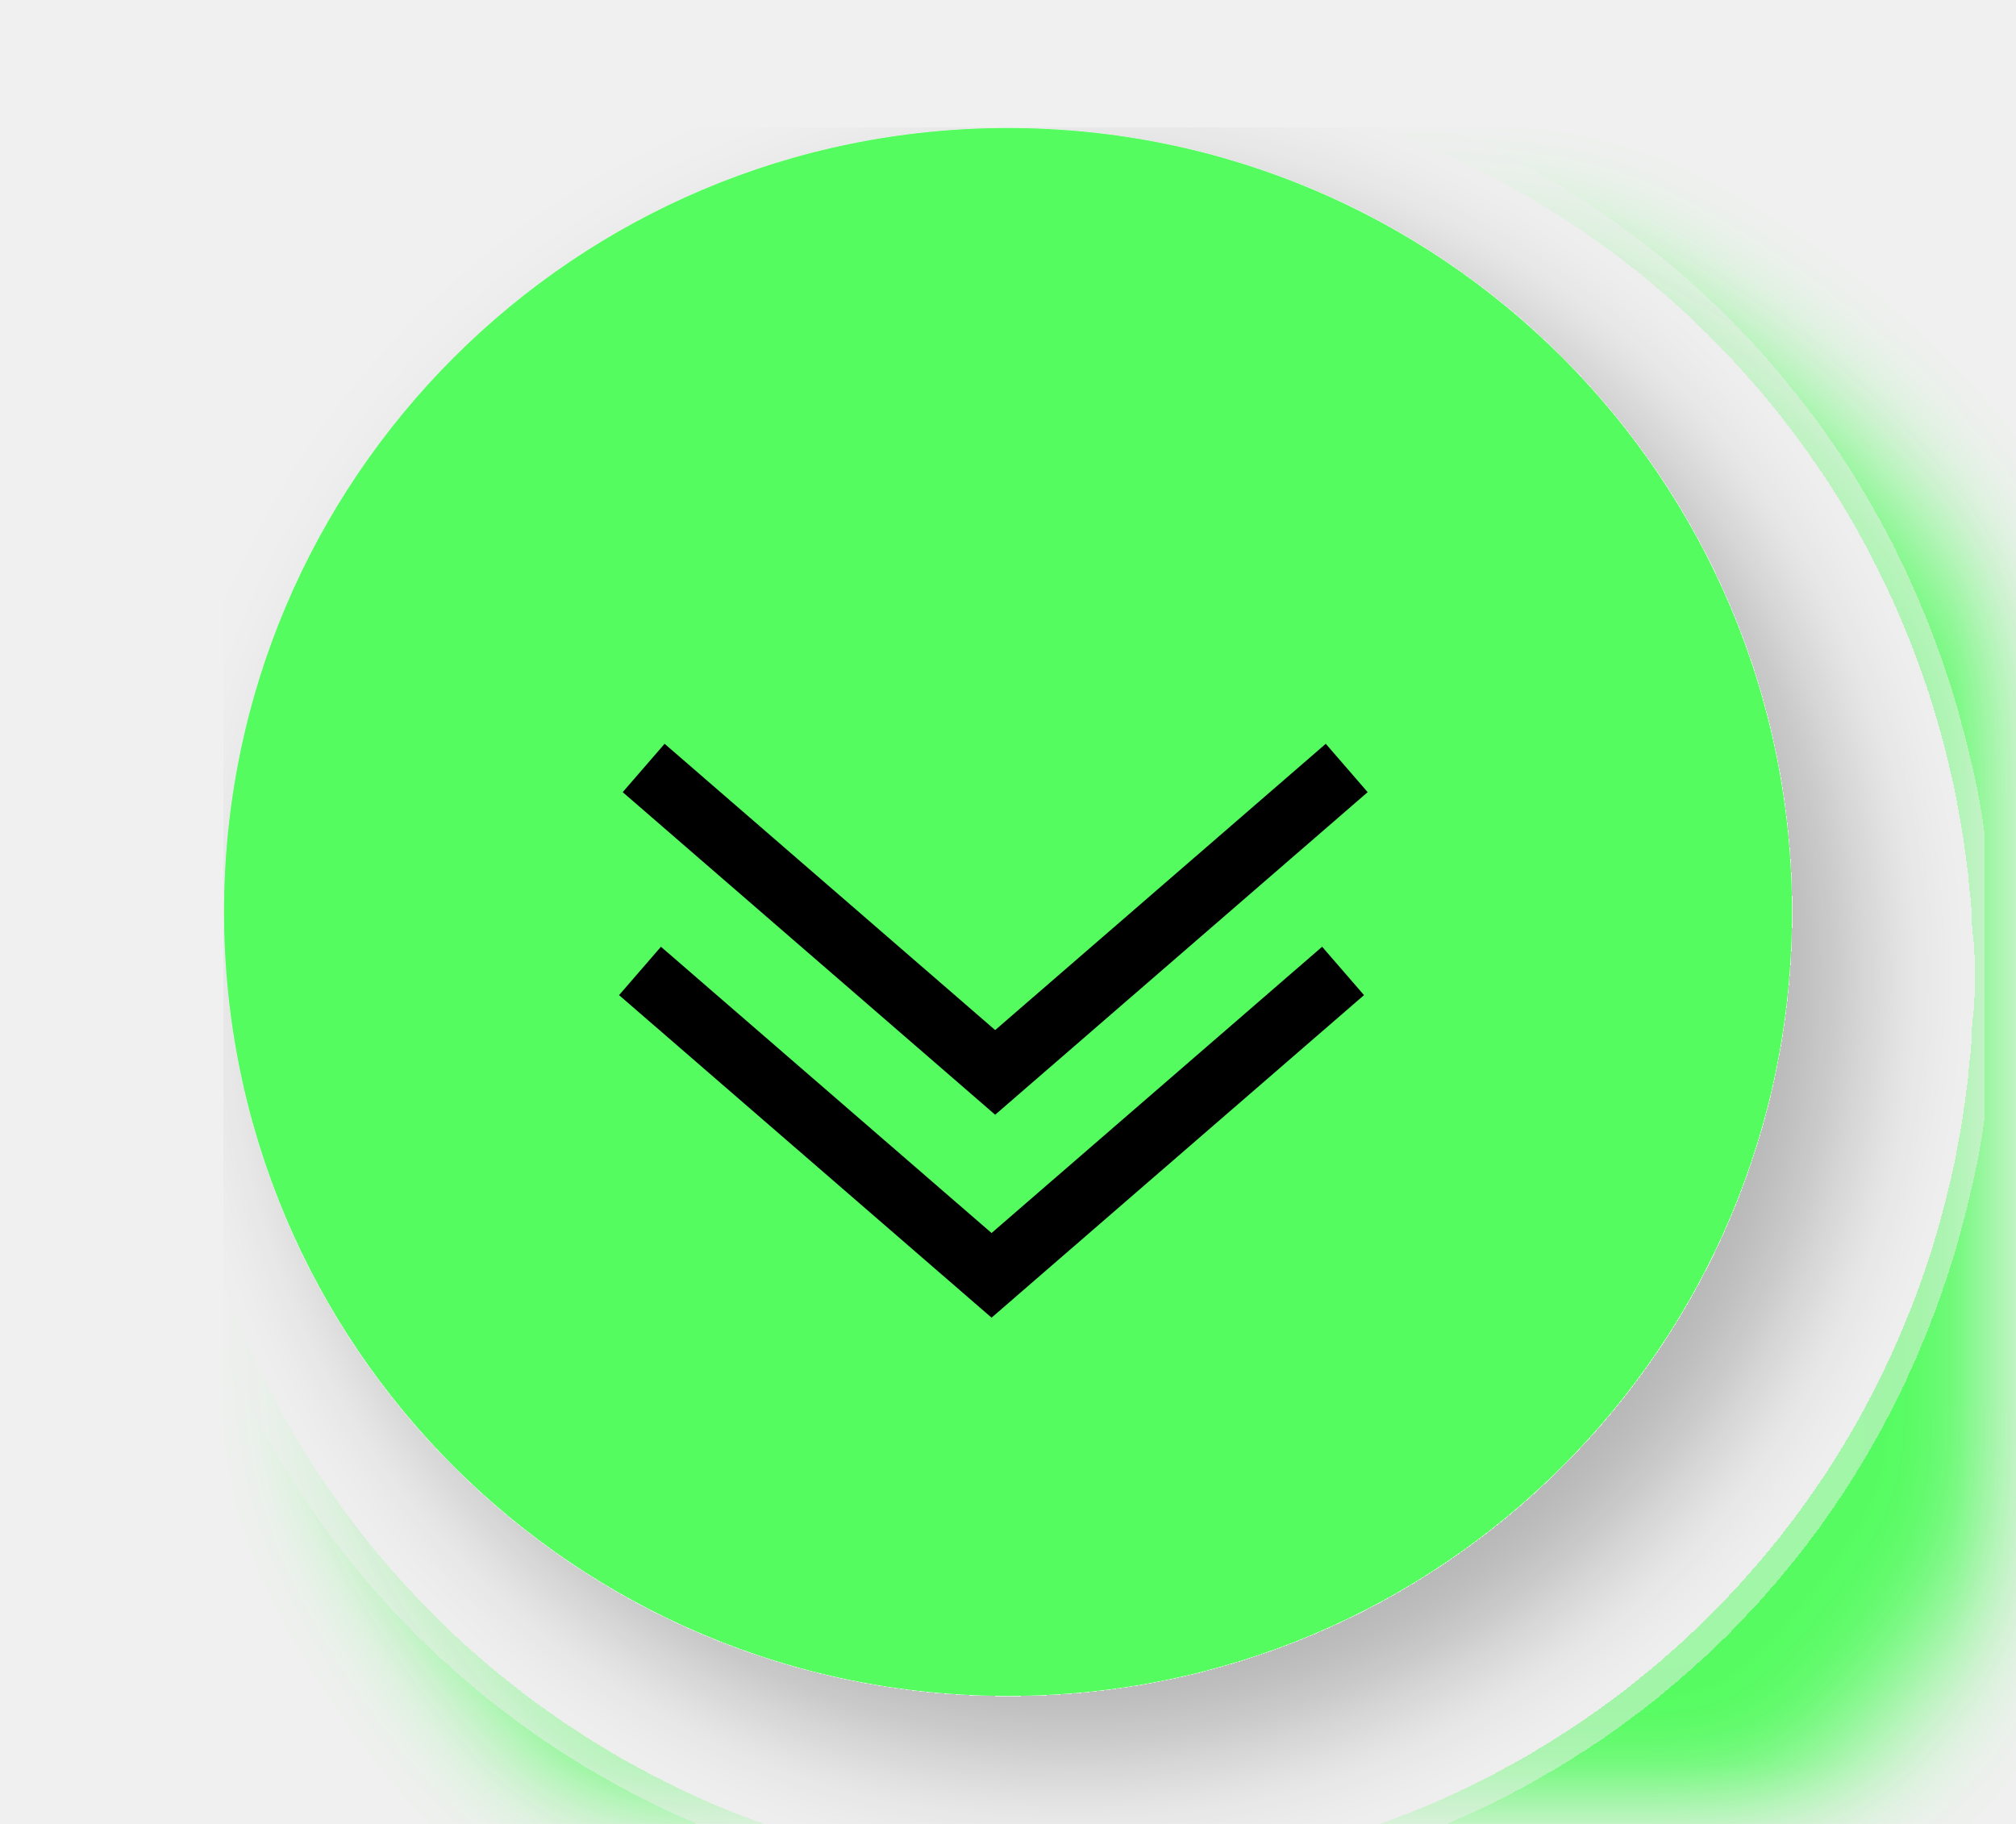
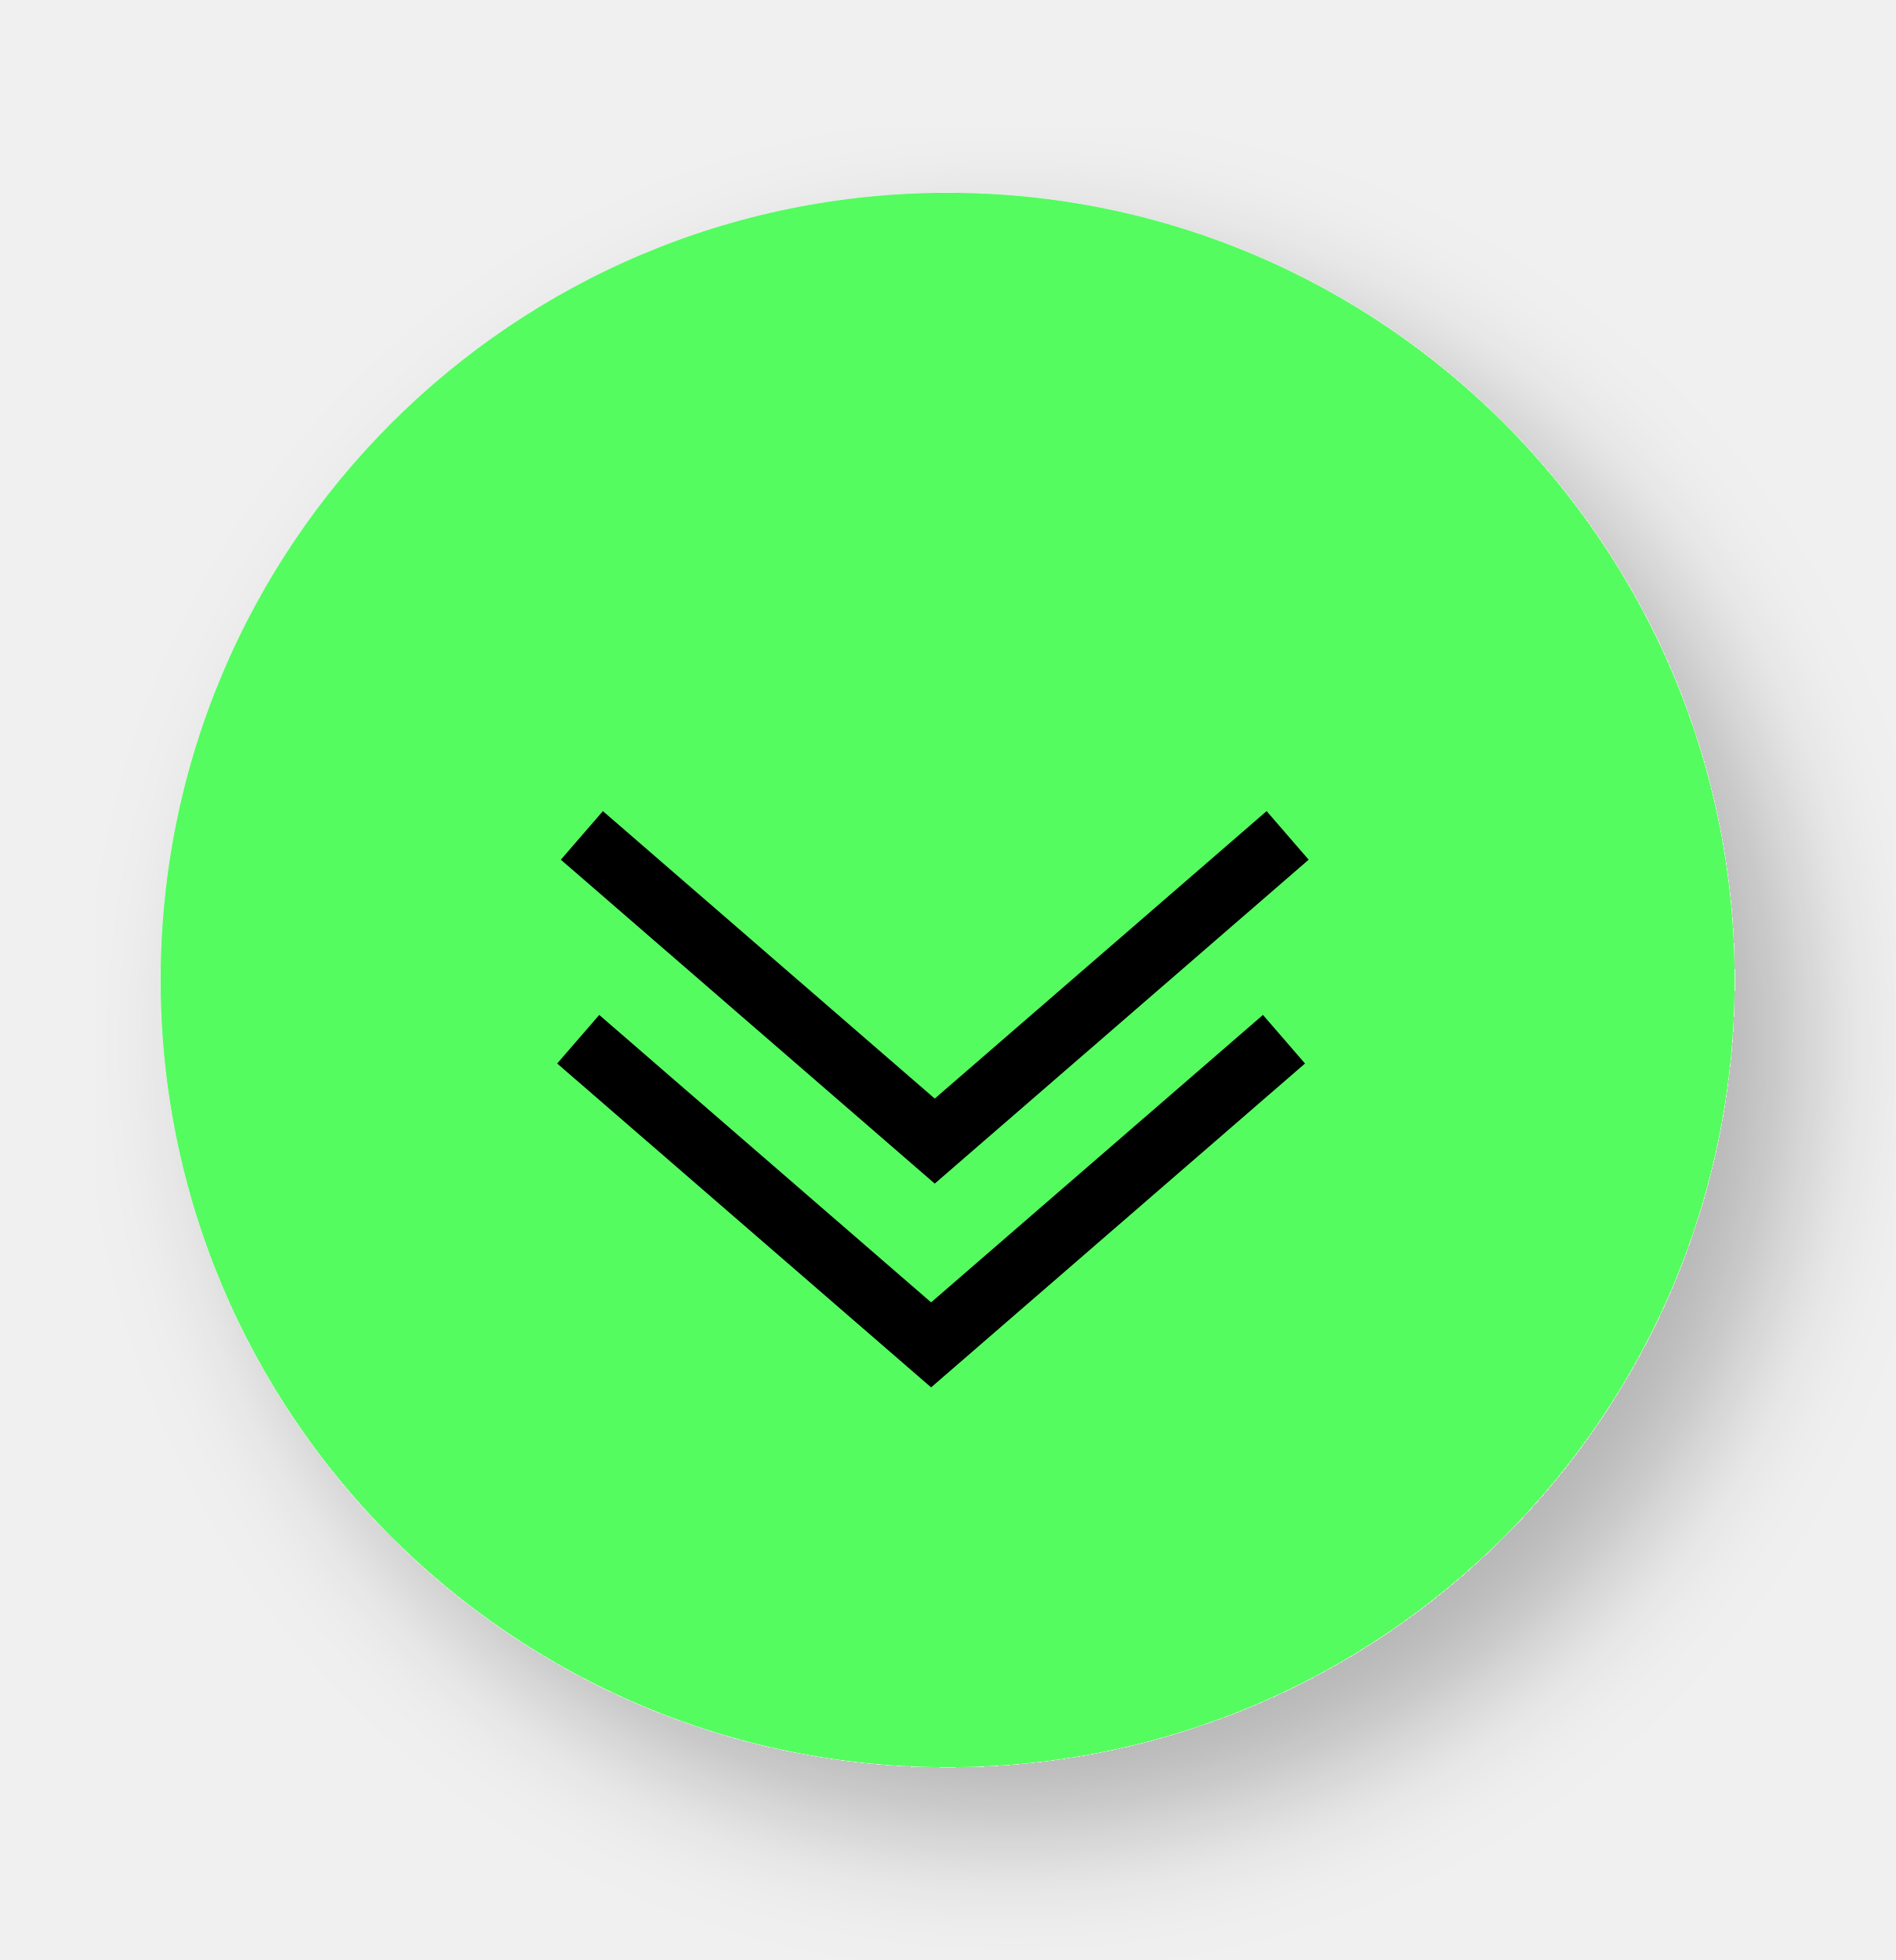
- <svg xmlns="http://www.w3.org/2000/svg" width="63" height="57" viewBox="0 0 63 57" fill="none">
+ <svg xmlns="http://www.w3.org/2000/svg" width="59" height="61" viewBox="0 0 59 61" fill="none">
  <g clip-path="url(#clip0_171_46)">
    <g filter="url(#filter0_d_171_46)">
-       <g filter="url(#filter1_d_171_46)">
-         <circle cx="31.5" cy="28.5" r="24.5" transform="rotate(90 31.5 28.5)" fill="#55FC60" />
-       </g>
-       <path d="M20.114 24L31.099 33.514L42.085 24" stroke="black" stroke-width="2" />
-       <path d="M20 30.343L30.986 39.856L41.971 30.343" stroke="black" stroke-width="2" />
+       <circle cx="29.5" cy="30.5" r="24.5" transform="rotate(90 29.5 30.5)" fill="#55FC60" />
    </g>
+     <path d="M18.114 26L29.099 35.514L40.085 26" stroke="black" stroke-width="2" />
+     <path d="M18 32.343L28.986 41.856L39.971 32.343" stroke="black" stroke-width="2" />
  </g>
  <defs>
-     <filter id="filter0_d_171_46" x="7" y="4" width="57" height="57" filterUnits="userSpaceOnUse" color-interpolation-filters="sRGB">
-       <feFlood flood-opacity="0" result="BackgroundImageFix" />
-       <feColorMatrix in="SourceAlpha" type="matrix" values="0 0 0 0 0 0 0 0 0 0 0 0 0 0 0 0 0 0 127 0" result="hardAlpha" />
-       <feOffset dx="4" dy="4" />
-       <feGaussianBlur stdDeviation="2" />
-       <feComposite in2="hardAlpha" operator="out" />
-       <feColorMatrix type="matrix" values="0 0 0 0 0.331 0 0 0 0 0.986 0 0 0 0 0.375 0 0 0 1 0" />
-       <feBlend mode="overlay" in2="BackgroundImageFix" result="effect1_dropShadow_171_46" />
-       <feBlend mode="normal" in="SourceGraphic" in2="effect1_dropShadow_171_46" result="shape" />
-     </filter>
-     <filter id="filter1_d_171_46" x="5" y="2" width="57" height="57" filterUnits="userSpaceOnUse" color-interpolation-filters="sRGB">
+     <filter id="filter0_d_171_46" x="3" y="4" width="57" height="57" filterUnits="userSpaceOnUse" color-interpolation-filters="sRGB">
      <feFlood flood-opacity="0" result="BackgroundImageFix" />
      <feColorMatrix in="SourceAlpha" type="matrix" values="0 0 0 0 0 0 0 0 0 0 0 0 0 0 0 0 0 0 127 0" result="hardAlpha" />
      <feOffset dx="2" dy="2" />
      <feGaussianBlur stdDeviation="2" />
      <feComposite in2="hardAlpha" operator="out" />
      <feColorMatrix type="matrix" values="0 0 0 0 0 0 0 0 0 0 0 0 0 0 0 0 0 0 0.25 0" />
      <feBlend mode="normal" in2="BackgroundImageFix" result="effect1_dropShadow_171_46" />
      <feBlend mode="normal" in="SourceGraphic" in2="effect1_dropShadow_171_46" result="shape" />
    </filter>
    <clipPath id="clip0_171_46">
-       <rect width="63" height="57" fill="white" />
+       <rect width="59" height="61" fill="white" />
    </clipPath>
  </defs>
</svg>
